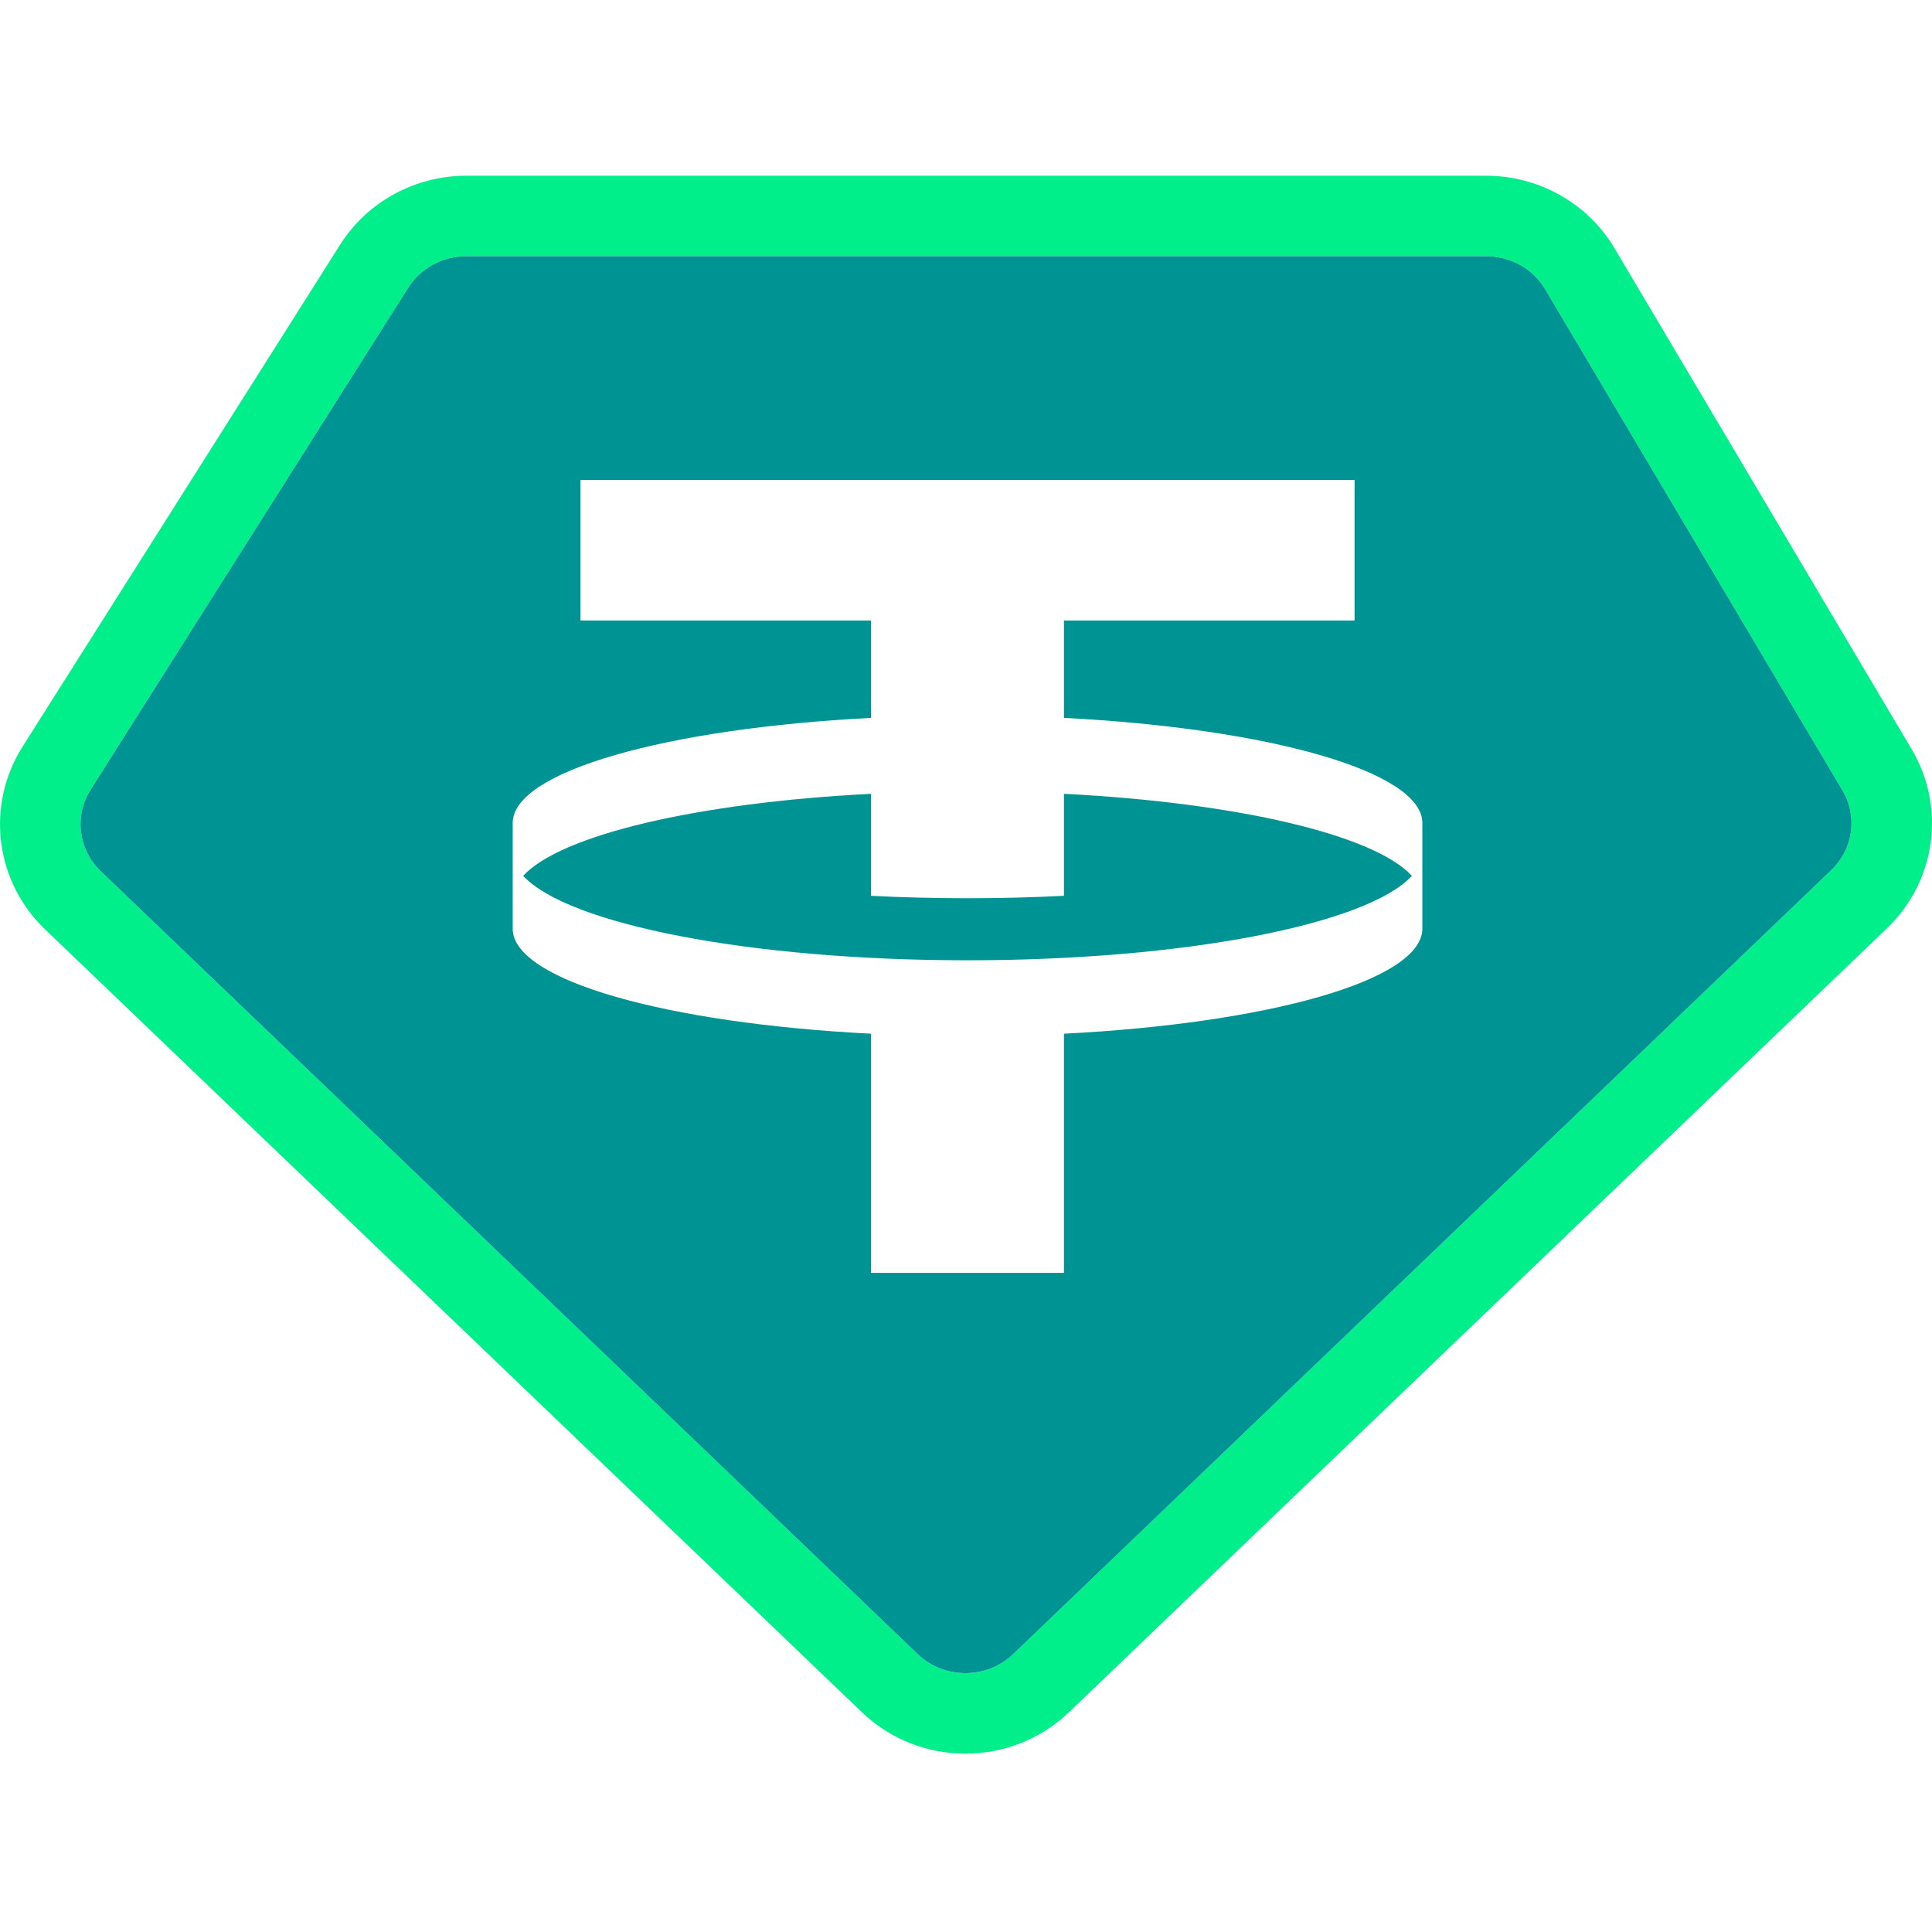
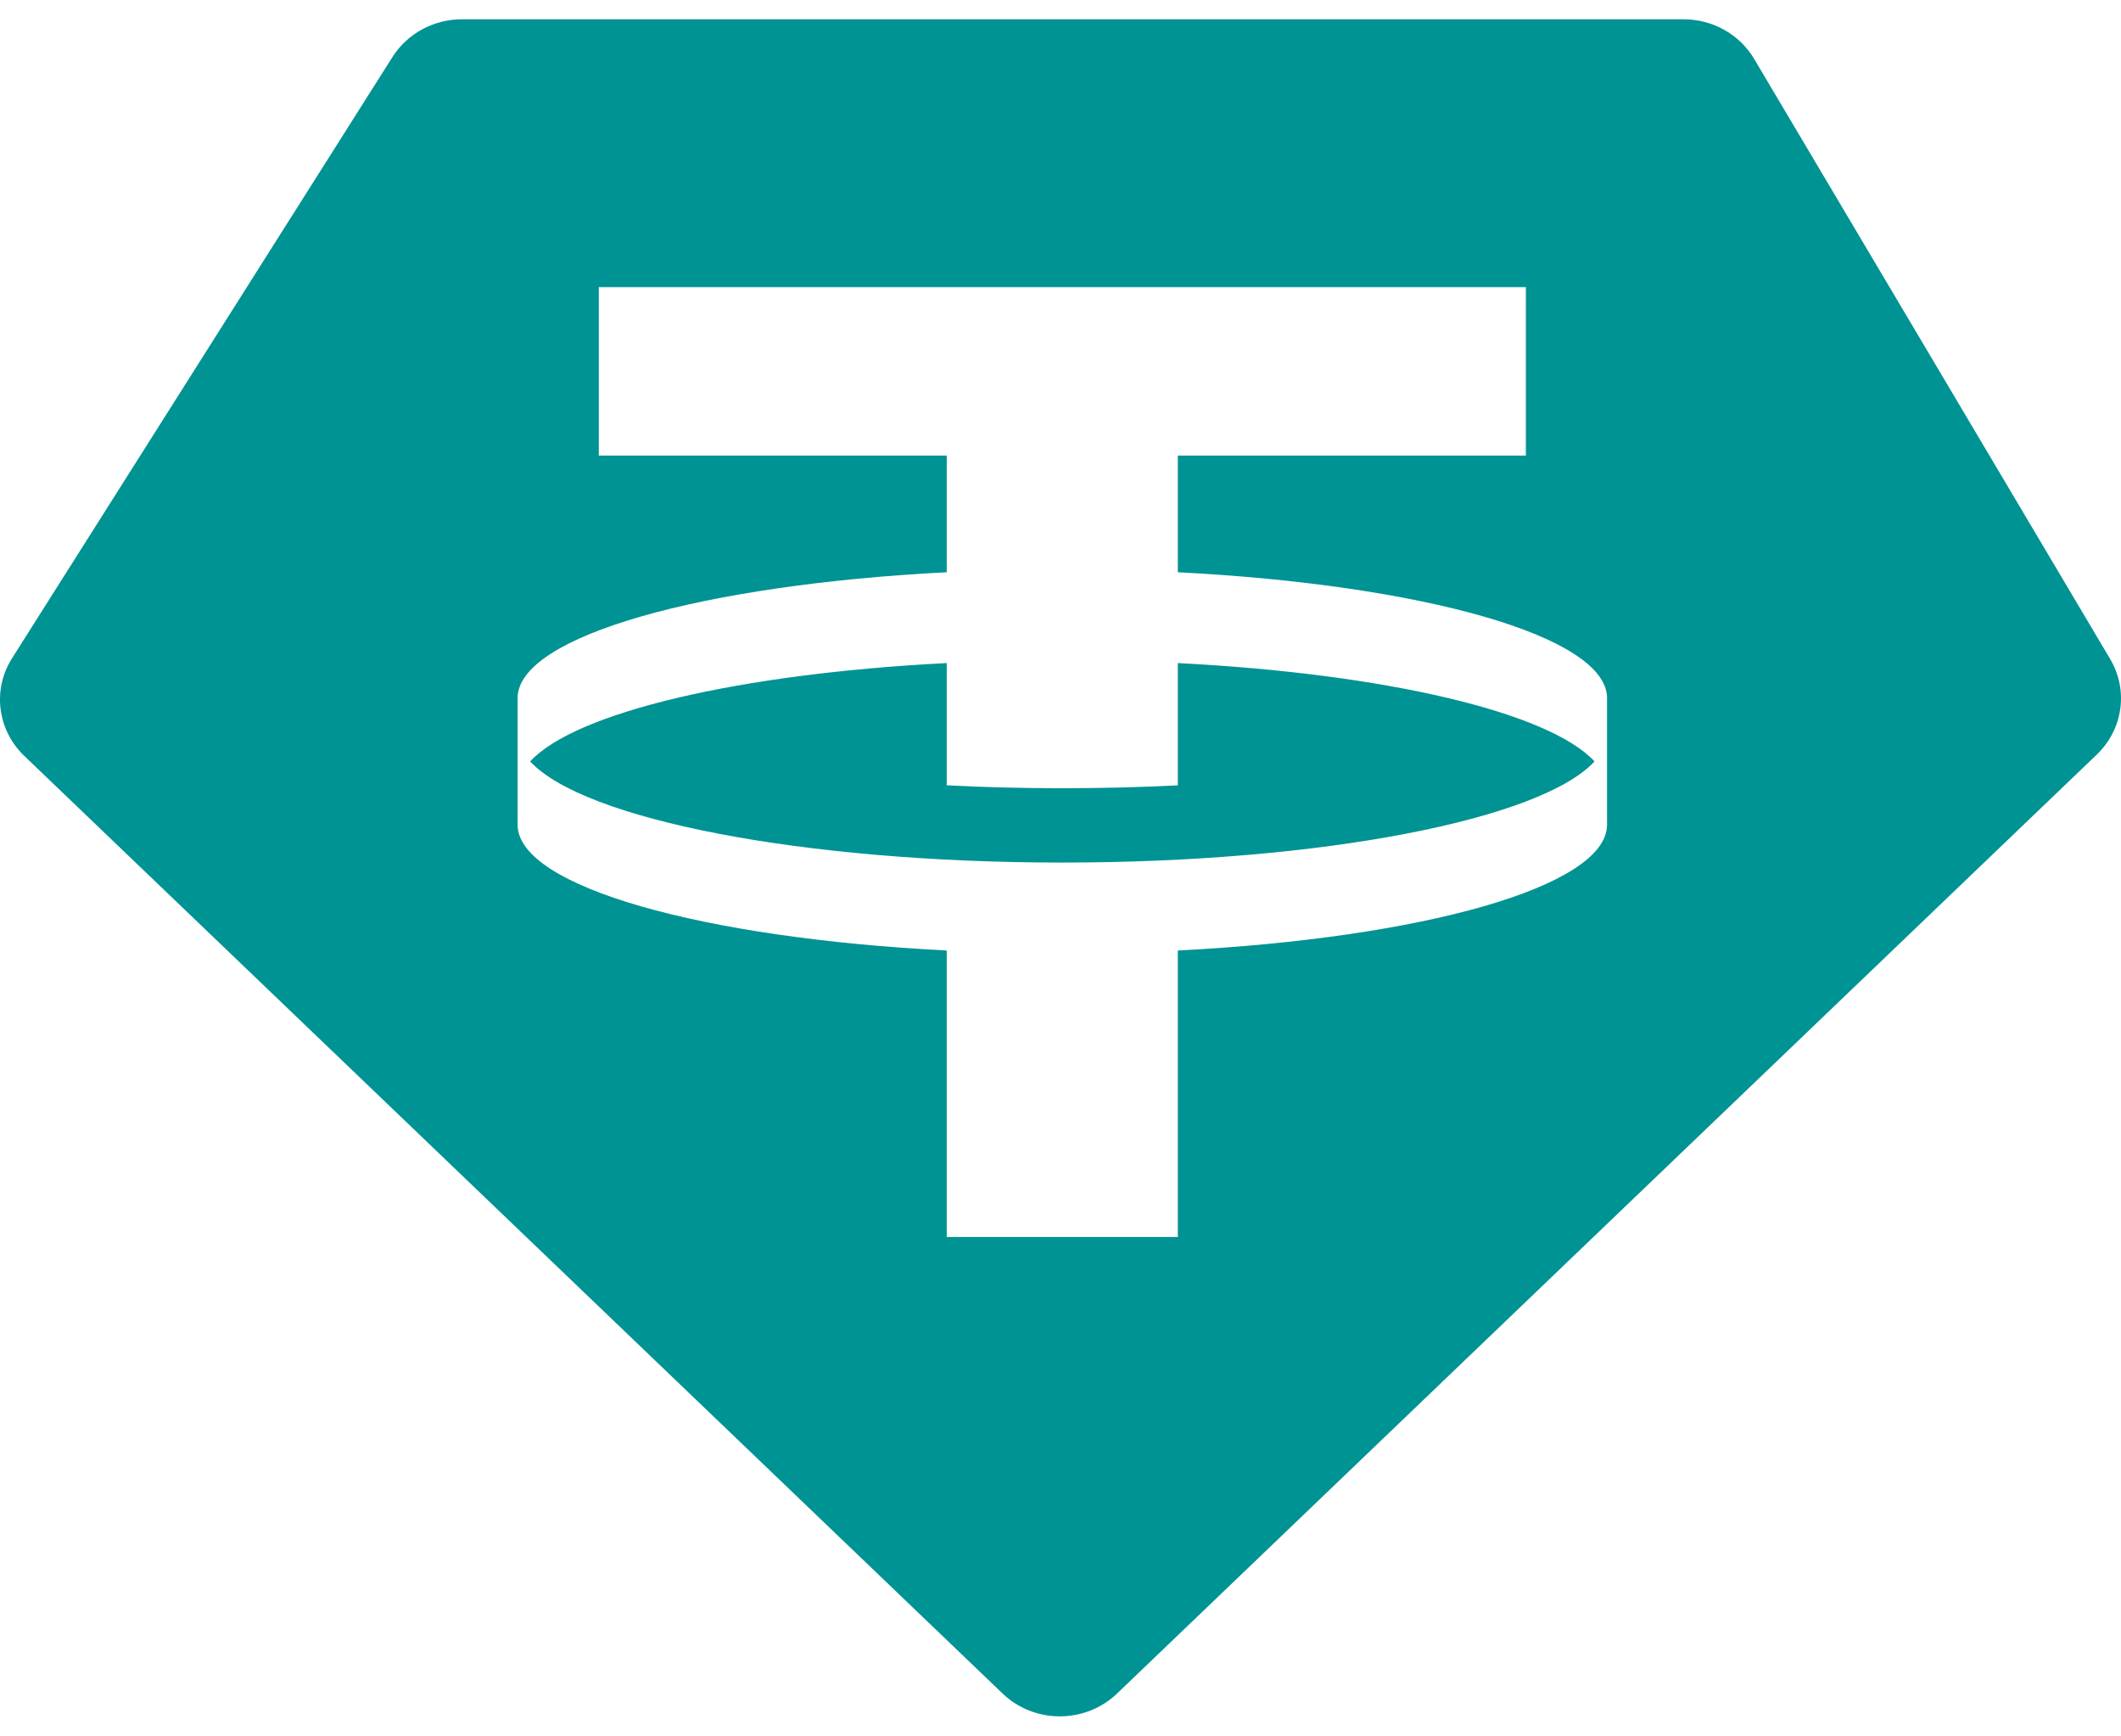
- <svg xmlns="http://www.w3.org/2000/svg" width="24" height="24" viewBox="0 0 24 24" fill="none">
-   <path fill-rule="evenodd" clip-rule="evenodd" d="M23.747 9.307C24.179 10.034 24.046 10.951 23.441 11.531C23.441 11.531 23.441 11.531 23.441 11.531L13.279 21.27L12.587 20.547L22.749 10.809C23.022 10.547 23.079 10.14 22.887 9.817L19.195 3.594C19.045 3.34 18.765 3.183 18.463 3.183H5.791C5.498 3.183 5.225 3.331 5.071 3.574L1.125 9.81C0.92 10.135 0.972 10.554 1.251 10.822L11.399 20.547L10.707 21.27L0.559 11.544C0.559 11.544 0.559 11.544 0.559 11.544C-0.06 10.951 -0.182 10.007 0.28 9.276L4.226 3.039C4.568 2.499 5.164 2.183 5.791 2.183H18.463C19.108 2.183 19.72 2.518 20.056 3.084L23.747 9.307ZM11.399 20.547L10.707 21.27C11.423 21.956 12.563 21.956 13.279 21.27L12.587 20.547C12.258 20.863 11.728 20.863 11.399 20.547Z" fill="#00EF8B" />
-   <path fill-rule="evenodd" clip-rule="evenodd" d="M5.792 3.183H18.463C18.765 3.183 19.045 3.34 19.195 3.594L22.887 9.817C23.079 10.14 23.022 10.547 22.749 10.809L12.587 20.547C12.258 20.863 11.728 20.863 11.399 20.547L1.251 10.822C0.972 10.554 0.92 10.135 1.125 9.81L5.071 3.574C5.225 3.331 5.498 3.183 5.792 3.183ZM16.827 5.962V7.708H13.217V8.918C15.752 9.048 17.654 9.579 17.669 10.216L17.669 11.544C17.654 12.181 15.752 12.712 13.217 12.841V15.812H10.82V12.841C8.285 12.712 6.383 12.181 6.369 11.544L6.369 10.216C6.383 9.579 8.285 9.048 10.82 8.918V7.708H7.211V5.962H16.827ZM12.019 11.929C14.724 11.929 16.986 11.48 17.539 10.88C17.07 10.371 15.372 9.971 13.217 9.861V11.128C12.831 11.148 12.43 11.158 12.019 11.158C11.608 11.158 11.207 11.148 10.82 11.128V9.861C8.665 9.971 6.968 10.371 6.499 10.88C7.052 11.48 9.313 11.929 12.019 11.929Z" fill="#009393" />
+ <svg xmlns="http://www.w3.org/2000/svg" width="22" height="18" viewBox="0 0 22 18" fill="none">
+   <path fill-rule="evenodd" clip-rule="evenodd" d="M4.791 0.2H17.463C17.765 0.2 18.045 0.357 18.195 0.611L21.887 6.834C22.079 7.157 22.022 7.564 21.749 7.826L11.587 17.564C11.258 17.88 10.728 17.88 10.399 17.564L0.251 7.839C-0.028 7.571 -0.081 7.152 0.125 6.827L4.071 0.591C4.225 0.348 4.498 0.2 4.791 0.2ZM15.827 2.978V4.725H12.217V5.935C14.752 6.065 16.654 6.596 16.669 7.233L16.669 8.561C16.654 9.198 14.752 9.729 12.217 9.858V12.829H9.82V9.858C7.285 9.729 5.383 9.198 5.369 8.561L5.369 7.233C5.383 6.596 7.285 6.065 9.82 5.935V4.725H6.211V2.978H15.827ZM11.019 8.946C13.724 8.946 15.986 8.497 16.539 7.897C16.07 7.388 14.372 6.987 12.217 6.877V8.145C11.831 8.165 11.43 8.175 11.019 8.175C10.608 8.175 10.207 8.165 9.82 8.145V6.877C7.665 6.987 5.968 7.388 5.499 7.897C6.052 8.497 8.313 8.946 11.019 8.946Z" fill="#009393" />
</svg>
